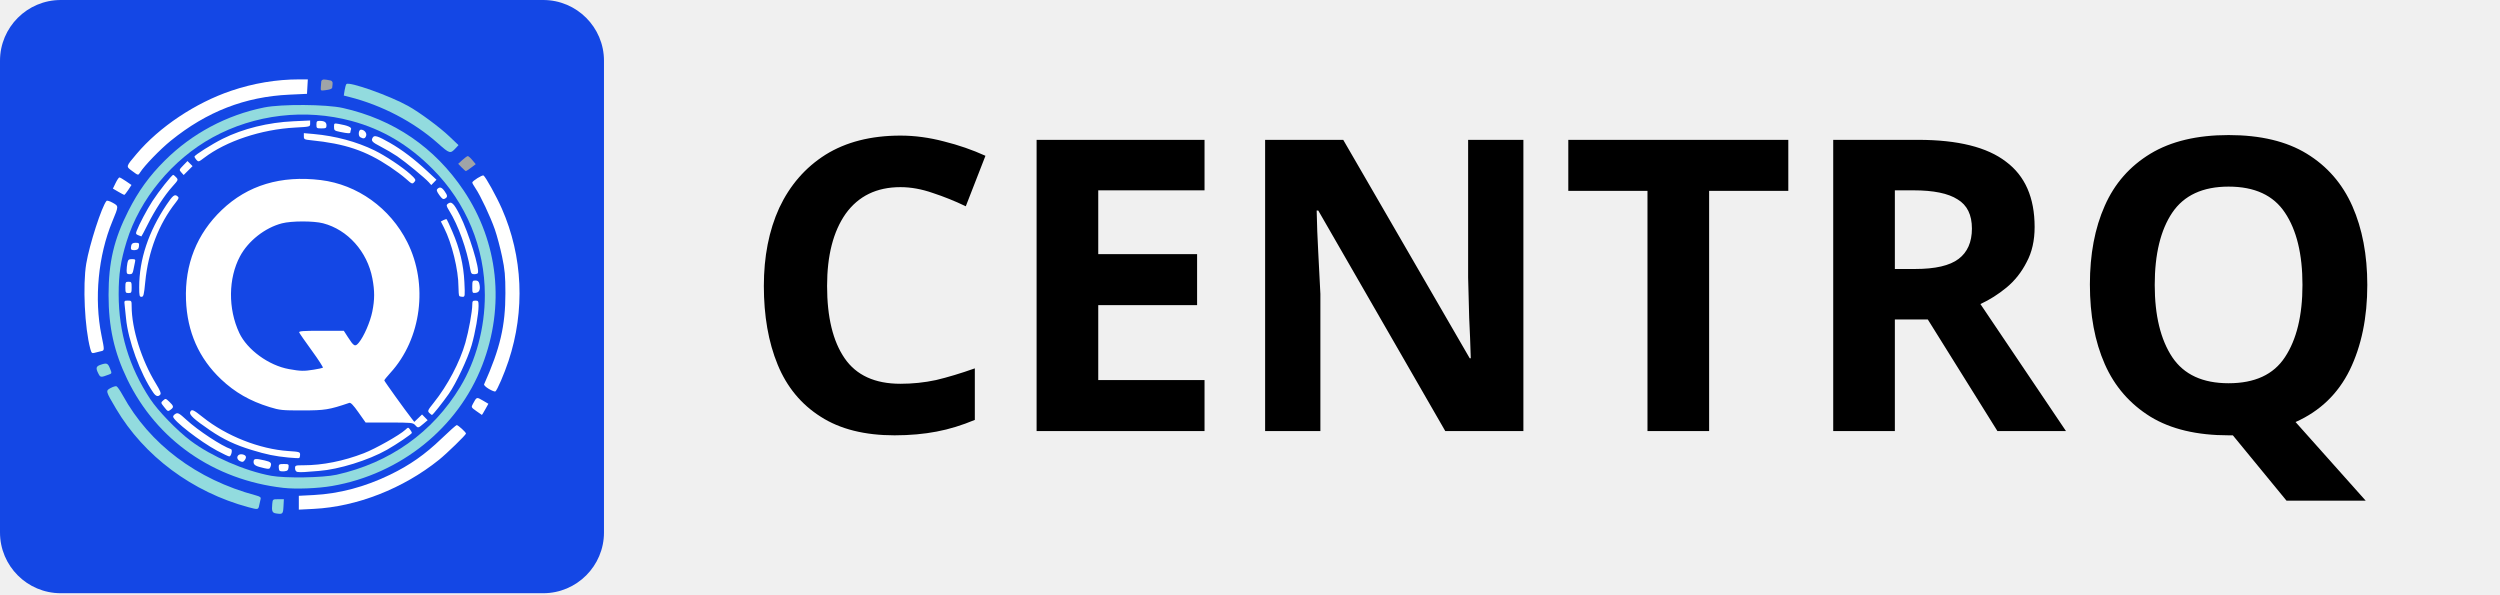
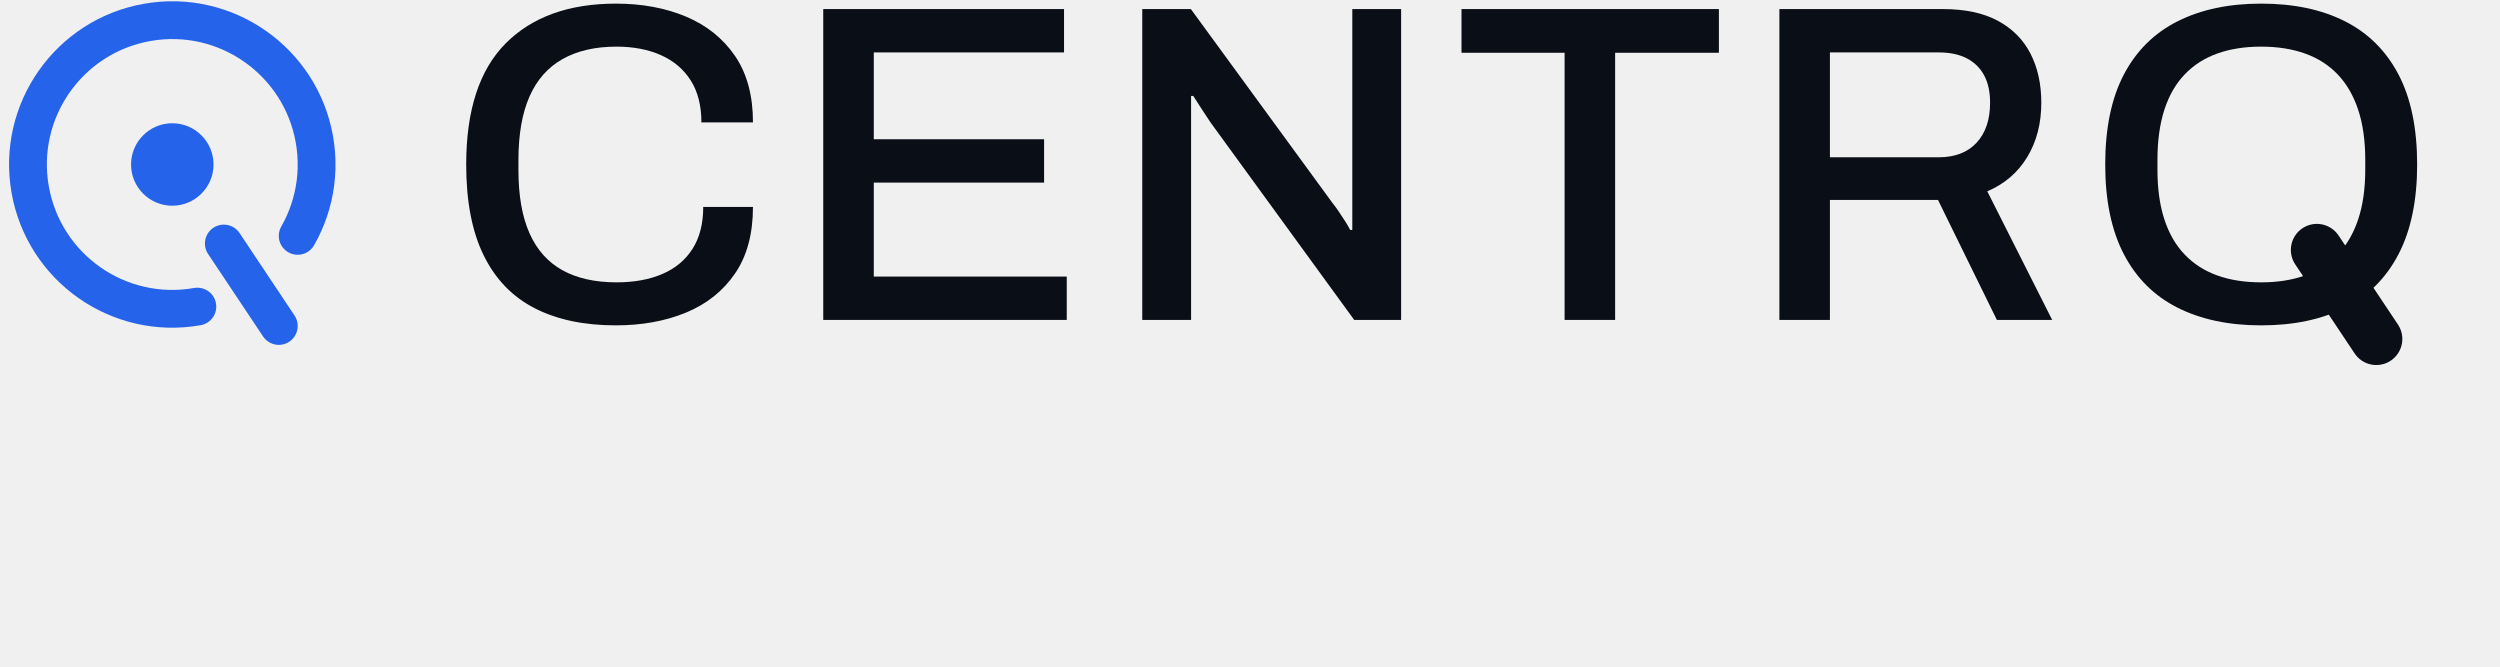
- <svg xmlns="http://www.w3.org/2000/svg" width="100%" height="100%" viewBox="0 0 807 192" version="1.1" xml:space="preserve" style="fill-rule:evenodd;clip-rule:evenodd;stroke-linejoin:round;stroke-miterlimit:2;">
-   <g transform="matrix(1,0,0,1,-104.328,-372.832)">
-     <g transform="matrix(0.321047,0,0,0.313272,96.3218,362.99)">
-       <path d="M632.215,94.041C632.215,59.479 604.835,31.419 571.11,31.419L86.042,31.419C52.318,31.419 24.937,59.479 24.937,94.041L24.937,580.057C24.937,614.619 52.318,642.679 86.042,642.679L571.11,642.679C604.835,642.679 632.215,614.619 632.215,580.057L632.215,94.041Z" style="fill:rgb(20,71,229);" />
+ <svg xmlns="http://www.w3.org/2000/svg" viewBox="0 0 5517 1471">
+   <g transform="translate(380.2,363.0) scale(7.5821)">
+     <circle r="42" fill="none" stroke="#2563EB" stroke-width="11" stroke-linecap="round" stroke-dasharray="227 37" transform="rotate(80)" />
+     <line x1="15" y1="23" x2="31" y2="47" stroke="#2563EB" stroke-width="11" stroke-linecap="round" />
+     <circle r="12" fill="#2563EB" />
+   </g>
+   <g transform="translate(980.4,706.0) scale(1,-1)">
+     <g fill="#0A0E17">
+       <path d="M378.486 -12.0Q273.486 -12.0 199.716 25.73Q125.946 63.459 87.175 142.081Q48.405 220.703 48.405 343.0Q48.405 522.784 135.675 610.392Q222.946 698.0 378.973 698.0Q465.432 698.0 533.689 669.243Q601.946 640.486 641.595 582.595Q681.243 524.703 681.243 435.919H567.458Q567.458 491.27 544.012 528.324Q520.566 565.377 478.31 584.229Q436.054 603.08 380.0 603.08Q309.811 603.08 261.163 575.729Q212.514 548.377 188.096 492.972Q163.677 437.567 163.677 352.541V330.784Q163.677 246.217 188.096 191.298Q212.514 136.379 260.784 109.65Q309.054 82.92 380.243 82.92Q438.324 82.92 481.337 101.393Q524.35 119.866 547.918 156.92Q571.485 193.974 571.485 249.325H681.243Q681.243 160.054 641.486 102.162Q601.73 44.27 533.351 16.135Q464.973 -12.0 378.486 -12.0Z" />
+       <path d="M836.351 0.0V686.0H1367.703V590.323H947.866V398.703H1323.703V303.026H947.866V95.677H1373.703V0.0Z" />
+       <path d="M1540.351 0.0V686.0H1647.568L1961.486 256.191Q1966.729 249.948 1974.215 238.84Q1981.702 227.732 1988.675 216.759Q1995.648 205.786 1999.107 198.57H2003.864Q2003.864 213.543 2003.864 227.759Q2003.864 241.975 2003.864 256.191V686.0H2111.595V0.0H2008.053L1691.19 435.484Q1683.433 446.755 1671.352 465.592Q1659.271 484.43 1652.839 494.349H1648.082Q1648.082 479.89 1648.082 465.295Q1648.082 450.701 1648.082 435.484V0.0Z" />
+       <path d="M2472.351 0.0V589.566H2244.838V686.0H2812.865V589.566H2583.866V0.0Z" />
+       <path d="M2946.351 0.0V686.0H3307.108Q3380.189 686.0 3428.243 660.243Q3476.297 634.486 3500.325 587.946Q3524.352 541.405 3524.352 479.324Q3524.352 410.378 3493.135 359.121Q3461.919 307.865 3405.135 283.81L3548.352 0.0H3426.296L3296.404 264.729H3057.866V0.0ZM3057.866 358.892H3297.594Q3351.729 358.892 3381.526 391.054Q3411.323 423.216 3411.323 479.567Q3411.323 514.999 3398.35 539.445Q3385.377 563.891 3360.188 577.107Q3334.999 590.323 3297.594 590.323H3057.866Z" />
+       <path d="M4009.459 -12.0Q3902.703 -12.0 3825.311 26.865Q3747.919 65.73 3706.662 144.73Q3665.405 223.73 3665.405 343.0Q3665.405 463.27 3706.662 541.77Q3747.919 620.27 3825.311 659.135Q3902.703 698.0 4009.459 698.0Q4117.216 698.0 4194.23 659.135Q4271.243 620.27 4312.5 541.77Q4353.757 463.27 4353.757 343.0Q4353.757 223.73 4312.5 144.73Q4271.243 65.73 4194.23 26.865Q4117.216 -12.0 4009.459 -12.0ZM4009.459 82.92Q4063.892 82.92 4106.432 98.163Q4148.972 113.406 4178.526 144.366Q4208.08 175.325 4223.661 221.987Q4239.242 268.649 4239.242 331.486V353.0Q4239.242 416.594 4223.661 463.634Q4208.08 510.675 4178.526 541.634Q4148.972 572.594 4106.432 587.837Q4063.892 603.08 4009.459 603.08Q3955.027 603.08 3912.608 587.837Q3870.19 572.594 3840.636 541.634Q3811.082 510.675 3795.879 463.634Q3780.677 416.594 3780.677 353.0V331.486Q3780.677 268.649 3795.879 221.987Q3811.082 175.325 3840.636 144.366Q3870.19 113.406 3912.608 98.163Q3955.027 82.92 4009.459 82.92Z" />
    </g>
-     <g transform="matrix(0.152503,0,0,0.152503,123.729,390.496)">
-       <g>
-         <g transform="matrix(2.66054,0,0,2.66054,-851.58,-660.824)">
-           <path d="M639.58,338.08L636.78,335.16L640.14,332.11C641.99,330.43 643.92,329.05 644.43,329.03C644.94,329.01 646.57,330.45 648.05,332.23L650.74,335.46L647.12,338.2C645.13,339.71 643.25,340.96 642.94,340.97C642.63,340.99 641.12,339.69 639.58,338.08ZM527.86,269.65C527.98,268.76 528.7,268.23 529.91,268.07C530.47,268.09 531.18,268.16 532.08,268.28C533.43,268.47 534.73,268.71 535.61,268.95C536.31,269.31 536.71,269.87 536.89,270.74C536.88,271.69 536.77,273.04 536.56,274.45C536.54,274.58 536.52,274.69 536.5,274.81C535.86,275.79 534.4,276.14 531.21,276.59C527.42,277.12 527.3,277.05 527.49,274.32C527.52,273.95 527.55,273.54 527.58,273.14C527.69,271.78 527.8,270.4 527.86,269.65Z" style="fill:rgb(160,164,167);fill-rule:nonzero;" />
-         </g>
-         <g transform="matrix(2.66054,0,0,2.66054,-851.58,-660.824)">
-           <path d="M497.59,592.97C442.35,586.66 396.87,554.99 373.47,506.53C363.05,484.96 358.62,464.96 358.63,439.5C358.64,413.49 362.93,395.22 374.35,372.67C382.43,356.72 391.04,344.84 403.45,332.5C425.06,311.02 452.52,296.36 482.5,290.32C496.2,287.56 531.86,287.8 545,290.75C585.55,299.85 618.14,322.11 641.17,356.44C668.8,397.63 674.17,448.31 655.91,495.51C636.66,545.25 590.92,582.04 536.59,591.46C525.16,593.45 507.68,594.12 497.59,592.97ZM540,582.54C582.46,573.05 616.53,548.85 638.43,512.6C650.99,491.8 658,465.67 658,439.62C657.99,401.91 643.25,366.26 616.55,339.38C597.34,320.04 576.56,307.72 552,301.09C515.04,291.11 474.82,295.85 441.49,314.11C409.41,331.69 383.38,363.19 373,397C368.23,412.53 366.66,422.95 366.67,439C366.68,469.36 374.91,496.72 391.7,522.2C397.99,531.75 413.02,547.3 423.83,555.44C440.39,567.91 467.17,579.57 488,583.37C499.29,585.43 529.2,584.95 540,582.54ZM470,608.39C425.38,596.41 386.85,567.73 364.51,529.88C356.21,515.81 356.2,515.75 360.32,513.53C362.16,512.53 364.24,511.91 364.93,512.14C365.62,512.37 367.88,515.63 369.94,519.39C391.24,558.16 428.78,586.38 475.8,598.96C479.09,599.84 479.99,600.51 479.62,601.81C479.36,602.74 478.85,604.96 478.5,606.75C477.76,610.41 477.61,610.43 470,608.39ZM620.67,318.87C601.5,301.82 576.15,288.56 550.13,281.97L545.77,280.86L546.43,276.68C546.8,274.38 547.45,272.15 547.87,271.73C550.06,269.54 582.36,281 597,289.17C606.13,294.26 621.91,305.92 629.71,313.33L637.06,320.31L634.78,322.75C630.49,327.33 630.05,327.21 620.67,318.87ZM491.81,613.3C488.85,612.84 488.31,611.46 488.85,605.79C489.21,602.03 489.24,602 493.65,602L498.1,602L497.8,607.74C497.48,613.84 497.16,614.14 491.81,613.3ZM350.55,502.1C348.3,497.74 348.62,496.33 352.15,495.1C357,493.41 357.99,493.73 359.55,497.47L359.57,497.51C360.64,500.08 361.09,501.15 360.74,501.79C360.5,502.24 359.85,502.48 358.75,502.89C352.45,505.25 352.16,505.22 350.55,502.1Z" style="fill:rgb(146,219,222);fill-rule:nonzero;" />
-         </g>
-         <g transform="matrix(2.66054,0,0,2.66054,-851.58,-660.824)">
-           <path d="M510,610.31L510,599.29L521.75,598.69C542.19,597.63 562.56,592.22 582.52,582.55C598.28,574.92 610.37,566.45 623.4,553.92C629.65,547.91 635.16,543.01 635.63,543.03C636.78,543.07 643,548.75 643,549.76C643,550.82 627.74,565.65 621.5,570.67C592.98,593.58 556.2,607.98 521.8,609.71L510,610.31ZM508.75,580.28C507.68,580.02 507,578.91 507,577.43C507,575.1 507.27,575 513.78,575C528.88,575 545.51,571.68 561.71,565.43C570.91,561.88 590.32,550.92 594.7,546.81C596.98,544.67 597.04,544.67 598.48,546.57C599.28,547.63 599.95,548.82 599.97,549.22C600.01,550.07 587.81,558.33 580,562.75C565.41,571 541.8,578.33 526,579.51C521.88,579.81 516.7,580.21 514.5,580.39C512.3,580.57 509.71,580.52 508.75,580.28ZM494.71,579.38C494.32,578.99 494,577.62 494,576.33C494,574.27 494.47,574 498.07,574C501.91,574 502.12,574.15 501.82,576.75C501.56,579 500.94,579.55 498.46,579.8C496.79,579.96 495.11,579.77 494.71,579.38ZM482.5,577.32C475.72,575.8 474,574.81 474,572.42C474,569.6 475.32,569.42 482.92,571.17C487.88,572.32 488.63,573.19 487.39,576.42C486.78,578.02 486.13,578.13 482.5,577.32ZM463.25,571.75C459.27,569.88 461.1,565.31 465.39,566.38C468.24,567.1 468.7,568.73 466.75,571.21C465.77,572.46 465.01,572.57 463.25,571.75ZM501.55,568.84C490.94,567.8 484.41,566.46 472.72,562.9C459.44,558.86 449.97,554.39 439.39,547.18C426.74,538.55 422.72,534.89 423.54,532.75C424.58,530.04 425.95,530.59 433.74,536.84C452.32,551.71 478.8,562.17 501.75,563.69C510.55,564.27 511,564.41 511,566.59C511,567.85 510.66,569.05 510.25,569.25C509.84,569.45 505.92,569.26 501.55,568.84ZM445,563.41C431.68,556.28 410,539.47 410,536.29C410,535.62 410.92,534.58 412.04,533.98C413.81,533.03 414.93,533.67 420.57,538.84C429.9,547.4 448.62,559.71 456.06,562.19C457.49,562.66 456.18,568.01 454.64,567.98C454.01,567.97 449.67,565.92 445,563.41ZM602.5,543C600.81,541.14 599.42,541 581.91,541L563.14,541L557.44,532.92C553.32,527.07 551.3,524.99 550.12,525.38C534.02,530.83 530.76,531.35 513,531.37C496.77,531.4 494.86,531.2 486.71,528.69C471.16,523.9 459.16,517.02 448.1,506.56C430.48,489.87 421.2,468.87 420.24,443.5C419.17,415.16 428.83,390.9 448.73,371.88C469.3,352.22 495.81,344.23 527.5,348.11C556.62,351.68 582.65,370.36 596.3,397.5C613.17,431.06 607.56,474.44 582.84,501.48C580.18,504.4 578,507.1 578,507.49C578,508.12 594.76,531.45 599.91,538L601.88,540.49L608.04,534.59L610.27,536.87L612.5,539.14L609.04,542.07C604.93,545.55 604.82,545.56 602.5,543ZM521.93,498.94C525.46,498.37 528.71,497.68 529.13,497.42C529.56,497.15 525.62,491.03 520.37,483.82C515.12,476.61 510.59,470.1 510.31,469.35C509.88,468.25 513.06,468 527.79,468L545.79,468L548.95,472.92C553.82,480.52 554.77,481.01 557.71,477.47C561.75,472.62 566.78,461.04 568.45,452.79C570.39,443.15 570.41,436.34 568.52,426.34C564.49,405.03 548.9,387.59 529.31,382.49C521.75,380.52 504.17,380.54 496.54,382.53C483.03,386.05 469.73,396.52 463.2,408.77C453.85,426.31 453.62,450.54 462.62,469.7C468.9,483.08 486.02,495.57 502.08,498.48C511.44,500.17 513.98,500.23 521.93,498.94ZM613.79,533.36C612.26,531.83 612.53,531.24 617.44,525.11C628.35,511.49 638.09,493 642.5,477.53C645.2,468.06 647.99,452.71 648,447.25C648,444.45 648.35,444 650.5,444C652.78,444 653,444.38 653,448.25C652.99,454.65 650.38,469.45 647.49,479.53C644.47,490.01 635.06,510.03 629.3,518.22C624.29,525.34 616.68,534.89 615.96,534.95C615.67,534.98 614.69,534.26 613.79,533.36ZM651.25,531.9C647.1,528.96 647.04,528.83 648.47,526.2C651.54,520.52 651.4,520.57 656.29,523.43L660.81,526.08L658.32,530.54C656.95,532.99 655.76,534.98 655.66,534.96C655.57,534.93 653.59,533.56 651.25,531.9ZM402.8,528.61C400.12,525.26 400.11,525.21 402.06,523.44C403.97,521.72 404.13,521.76 407.02,524.52C410.47,527.82 410.66,528.78 408.25,530.61C405.85,532.43 405.84,532.43 402.8,528.61ZM394.24,517.25C383.91,502.27 374.1,475.51 372.52,458C372.19,454.42 371.71,449.81 371.45,447.75C370.99,444.14 371.09,444 373.99,444C376.88,444 377,444.17 377,448.43C377,466.34 384.79,491.21 396.27,509.99C399.63,515.48 400.57,517.81 399.8,518.74C398.15,520.73 396.29,520.23 394.24,517.25ZM661.19,514.27C658.83,512.87 657.11,511.23 657.39,510.62C670.15,482.11 674.38,464.01 674.35,438C674.33,424.07 673.92,419.54 671.69,408.9C670.24,401.97 667.66,392.29 665.96,387.4C662.49,377.42 654.52,360.46 650.59,354.71C649.17,352.62 648,350.54 648,350.09C648,348.84 655.94,343.85 656.94,344.46C658.61,345.5 667.24,361.11 671.54,370.87C688.24,408.81 690.12,451.91 676.84,492C673.44,502.27 667.77,515.41 666.36,516.28C665.89,516.57 663.56,515.67 661.19,514.27ZM344.1,482.35C339.63,465.65 338.02,431.83 340.87,414.62C343.36,399.57 353.3,368.85 357.03,364.66C357.45,364.19 359.65,364.87 361.94,366.16C366.76,368.88 366.76,368.62 361.64,381C350.38,408.17 347.09,442.5 352.97,471.5C355.51,484.05 355.53,483.63 352.25,484.35C350.74,484.68 348.52,485.23 347.32,485.58C345.44,486.11 344.99,485.66 344.1,482.35ZM383,433.25C383.02,411.32 390.37,389.16 404.76,367.72C409.79,360.21 411.23,359.11 413.5,361C414.78,362.07 414.6,362.72 412.12,365.87C398.54,383.11 390.2,404.81 387.82,429.14C386.81,439.55 386.44,441 384.83,441C383.21,441 383,440.1 383,433.25ZM637.67,440.33C637.3,439.97 637,436.65 637,432.96C637,419.67 631.81,398.46 625.52,386.05L623,381.07L625.09,379.95C626.23,379.34 627.39,379.06 627.66,379.32C627.93,379.59 629.96,384.02 632.18,389.16C638.02,402.66 641.03,415.33 641.72,429.25C642.27,440.49 642.21,441 640.31,441C639.22,441 638.03,440.7 637.67,440.33ZM372,433.5C372,429.37 372.2,429 374.5,429C376.8,429 377,429.37 377,433.5C377,437.63 376.8,438 374.5,438C372.2,438 372,437.63 372,433.5ZM648,433.07C648,428.34 648.17,428 650.48,428C652.27,428 653.13,428.67 653.56,430.4C654.7,434.91 653.72,437.47 650.75,437.82C648.07,438.12 648,438 648,433.07ZM373,420.12C373,418.54 373.28,415.84 373.62,414.12C374.16,411.46 374.69,411 377.23,411C379.82,411 380.15,411.3 379.68,413.25C379.38,414.49 378.83,417.19 378.46,419.25C377.9,422.35 377.36,423 375.39,423C373.42,423 373,422.49 373,420.12ZM646.44,419.25C643.63,402.92 636.88,384.15 629.58,372.36C627.39,368.82 627.23,368.06 628.46,367.03C631.35,364.64 633.34,366.49 638.12,376C645.2,390.08 654.2,419.24 652.39,422.18C652.11,422.63 650.8,423 649.49,423C647.5,423 646.98,422.36 646.44,419.25ZM376.64,403.23C376.34,402.74 376.35,401.37 376.66,400.17C377.09,398.56 378,398 380.18,398C382.81,398 383.1,398.3 382.82,400.75C382.57,402.88 381.9,403.57 379.84,403.81C378.38,403.98 376.94,403.72 376.64,403.23ZM382.26,391.97C380.38,391.22 380.17,390.68 380.95,388.63C383.01,383.22 389.12,371.66 393.55,364.82C398.47,357.21 408.94,344 410.04,344C410.4,344 411.49,344.88 412.47,345.97C414.19,347.87 414.1,348.09 409.46,353.22C403.27,360.05 395.43,372.11 389.61,383.75C387.06,388.84 384.87,392.97 384.74,392.94C384.61,392.9 383.49,392.47 382.26,391.97ZM621.79,360.06C619.75,357.22 619.37,356.03 620.25,355.15C622.1,353.3 623.72,353.8 625.93,356.9C628.46,360.45 628.52,361.65 626.24,362.87C624.83,363.63 623.95,363.07 621.79,360.06ZM366.29,357.35L362.08,354.89L364.24,350.45C365.43,348 366.79,346 367.27,346C367.75,346 370.11,347.35 372.51,349.01L376.88,352.01L374.26,356.01C372.82,358.2 371.39,359.95 371.07,359.9C370.76,359.84 368.61,358.7 366.29,357.35ZM613.44,349.88C610.4,346.46 594.69,333.54 588.29,329.21C585.1,327.05 579.24,323.61 575.25,321.55C568.08,317.85 567.2,316.82 568.91,314.11C570.13,312.18 573.09,313.13 582.46,318.49C592.06,323.98 601.91,331.44 612,340.84L619.5,347.83L617.44,349.95L615.37,352.07L613.44,349.88ZM595,346.9C592.53,344.7 586.9,340.49 582.5,337.56C563.21,324.68 546.77,319.15 519.75,316.43C514.41,315.9 514,315.68 514,313.31L514,310.77L521.75,311.45C539.02,312.99 556.01,317.56 570.24,324.51C578.81,328.7 592.38,337.71 598.63,343.37C602.86,347.19 603.29,347.94 602.11,349.37C600.29,351.55 600.17,351.51 595,346.9ZM377.29,340.81C372.37,337.18 372.28,337.53 380.92,327.3C399.08,305.82 427.69,286.72 456.15,277.07C473.79,271.09 492.21,268 510.19,268L517.16,268L516.5,279.5L502.5,280.15C467.18,281.79 436.84,293.58 408.14,316.8C399.75,323.59 387.1,336.67 383.77,341.99C382.2,344.51 382.33,344.54 377.29,340.81ZM416.52,342.02C414.68,339.99 414.7,339.9 418.03,336.46L421.42,332.97L425.46,337.01L421.92,340.55L418.38,344.08L416.52,342.02ZM428.59,332.1C427.71,331.13 427,329.92 427,329.41C427,328.28 441.13,319.36 449.5,315.21C465.7,307.16 485.59,302.25 505.75,301.32L519,300.7L519,303.2C519,305.68 518.96,305.69 506.98,306.34C480.09,307.79 452.11,317.11 434.62,330.46C430.42,333.67 430.09,333.76 428.59,332.1ZM558.88,313.99C557.03,312.91 557.48,308 559.43,308C562.02,308 564.26,310.62 563.56,312.83C562.81,315.16 561.46,315.5 558.88,313.99ZM542.75,309.77C538.36,308.86 538,308.56 538,305.78C538,302.86 538.1,302.8 541.75,303.44C548.91,304.7 552.17,306.11 551.57,307.68C551.26,308.5 551,309.58 551,310.08C551,311.17 549.13,311.1 542.75,309.77ZM524,304C524,301.49 524.4,301 526.42,301C530.35,301 532,302.06 532,304.61C532,306.73 531.55,307 528,307C524.22,307 524,306.83 524,304Z" style="fill:white;fill-rule:nonzero;" />
-         </g>
-       </g>
-     </g>
-     <g transform="matrix(10.9789,0,0,10.9789,-4112.84,-1463.92)">
-       <text x="405.87px" y="179.974px" style="font-family:sans-serif;font-weight:800;font-size:12px;">CENTRQ</text>
-     </g>
+     <line x1="4132.5" y1="154.5" x2="4263.6" y2="-42.1" stroke="#0A0E17" stroke-width="114.9" stroke-linecap="round" />
  </g>
</svg>
